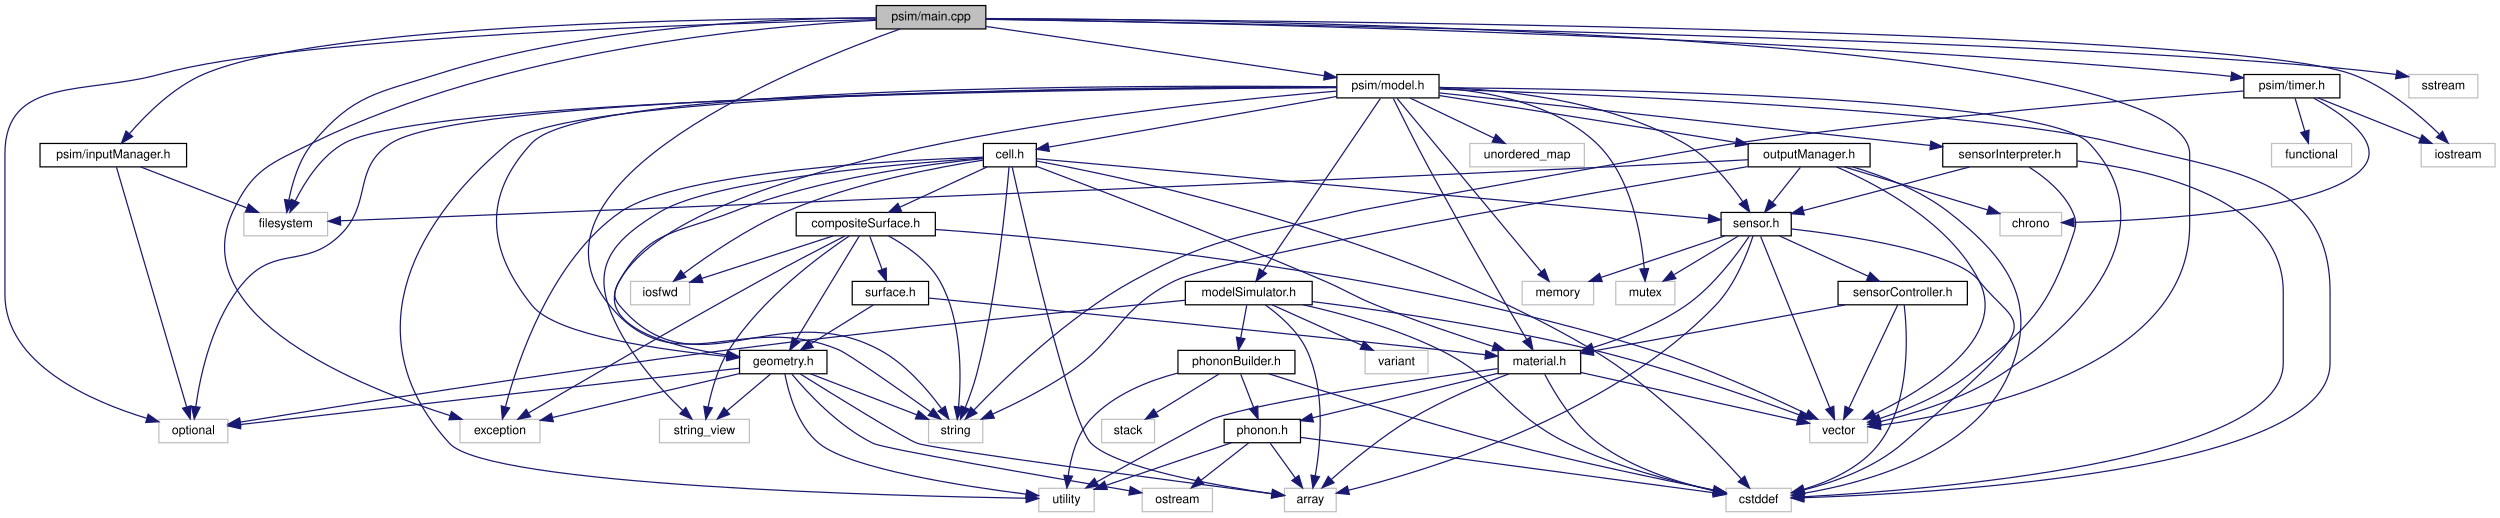
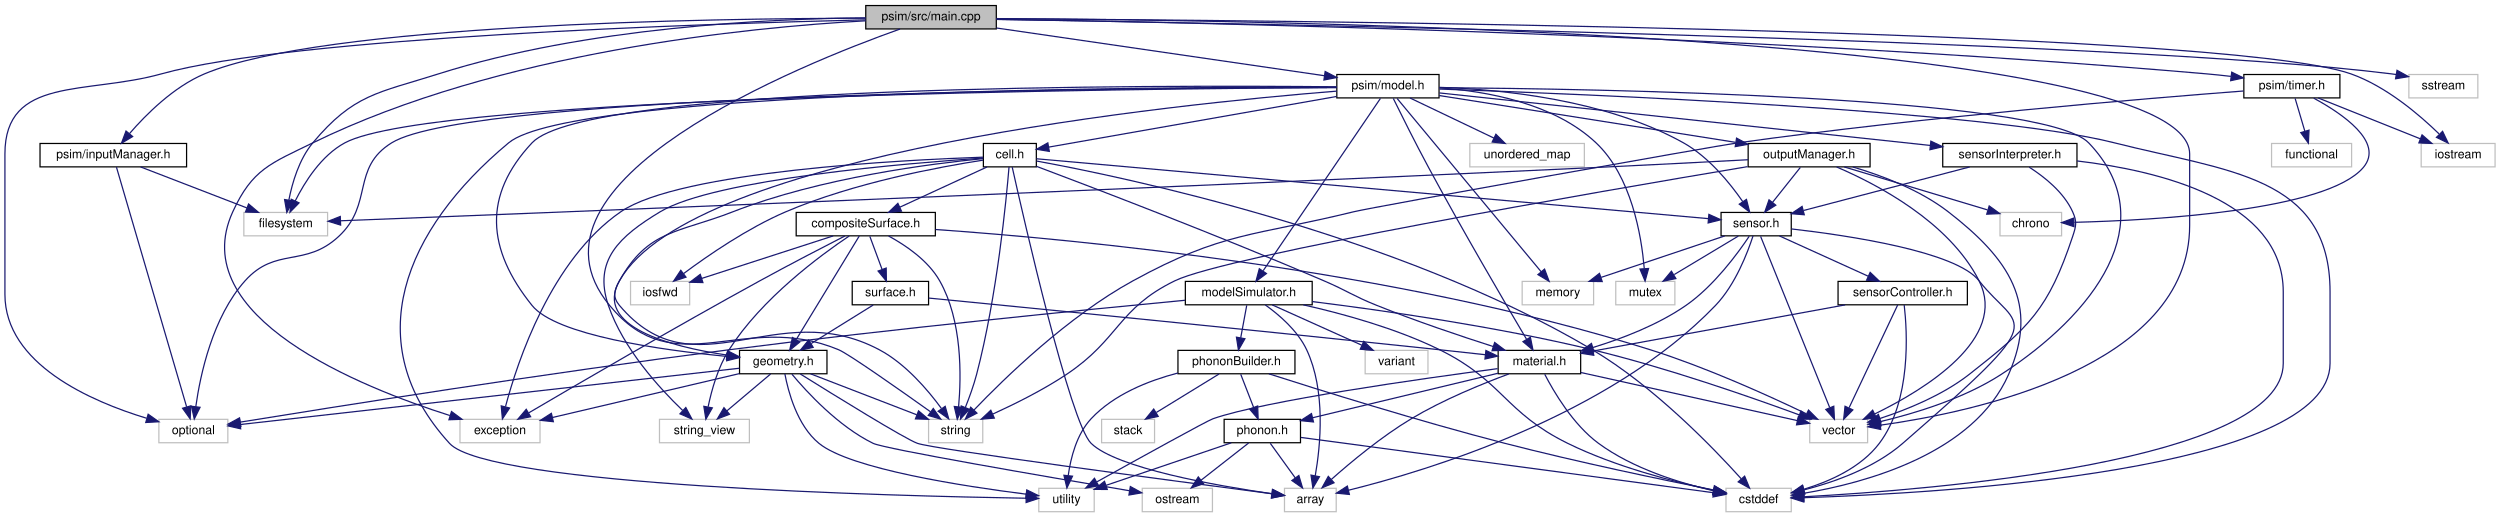
<svg xmlns="http://www.w3.org/2000/svg" xmlns:xlink="http://www.w3.org/1999/xlink" width="2030pt" height="420pt" viewBox="0.00 0.00 2030.00 420.00">
  <g id="graph0" class="graph" transform="scale(1 1) rotate(0) translate(4 416)">
    <g id="node1" class="node">
      <g id="a_node1">
        <a xlink:title=" ">
-           <polygon fill="#bfbfbf" stroke="black" points="707.5,-392.5 707.5,-411.5 796.5,-411.5 796.5,-392.5 707.5,-392.5" />
-           <text text-anchor="middle" x="752" y="-399.5" font-family="Helvetica,sans-Serif" font-size="10.00">psim/main.cpp</text>
+           <polygon fill="#bfbfbf" stroke="black" points="699,-392.5 699,-411.5 805,-411.5 805,-392.5 699,-392.5" />
+           <text text-anchor="middle" x="752" y="-399.5" font-family="Helvetica,sans-Serif" font-size="10.00">psim/src/main.cpp</text>
        </a>
      </g>
    </g>
    <g id="node2" class="node">
      <g id="a_node2">
        <a xlink:href="../../dc/d0e/inputManager_8h.html" target="_top" xlink:title=" ">
          <polygon fill="none" stroke="black" points="28.5,-280.5 28.5,-299.5 147.5,-299.5 147.5,-280.5 28.5,-280.5" />
          <text text-anchor="middle" x="88" y="-287.5" font-family="Helvetica,sans-Serif" font-size="10.00">psim/inputManager.h</text>
        </a>
      </g>
    </g>
    <g id="edge1" class="edge">
-       <path fill="none" stroke="midnightblue" d="M707.07,-401.22C586.84,-401.23 260.23,-397.35 162,-356 137,-345.48 114.57,-323.04 101.12,-307.49" />
+       <path fill="none" stroke="midnightblue" d="M698.96,-401.21C572.78,-401.05 258.1,-396.45 162,-356 137,-345.48 114.57,-323.04 101.12,-307.49" />
      <polygon fill="midnightblue" stroke="midnightblue" points="103.71,-305.13 94.62,-299.68 98.33,-309.61 103.71,-305.13" />
    </g>
    <g id="node3" class="node">
      <g id="a_node3">
        <a xlink:title=" ">
          <polygon fill="none" stroke="#bfbfbf" points="194,-224.5 194,-243.5 262,-243.5 262,-224.5 194,-224.5" />
          <text text-anchor="middle" x="228" y="-231.5" font-family="Helvetica,sans-Serif" font-size="10.00">filesystem</text>
        </a>
      </g>
    </g>
    <g id="edge91" class="edge">
-       <path fill="none" stroke="midnightblue" d="M707.34,-401.56C632.17,-401.29 476.4,-395.45 352,-356 302.7,-340.37 283.22,-339.64 250,-300 238.89,-286.74 233.31,-267.62 230.55,-253.54" />
+       <path fill="none" stroke="midnightblue" d="M698.87,-401.51C620.95,-400.82 471.9,-394.02 352,-356 302.7,-340.37 283.22,-339.64 250,-300 238.89,-286.74 233.31,-267.62 230.55,-253.54" />
      <polygon fill="midnightblue" stroke="midnightblue" points="233.98,-252.84 228.9,-243.55 227.08,-253.98 233.98,-252.84" />
    </g>
    <g id="node4" class="node">
      <g id="a_node4">
        <a xlink:title=" ">
          <polygon fill="none" stroke="#bfbfbf" points="125,-56.5 125,-75.5 181,-75.5 181,-56.5 125,-56.5" />
          <text text-anchor="middle" x="153" y="-63.5" font-family="Helvetica,sans-Serif" font-size="10.00">optional</text>
        </a>
      </g>
    </g>
    <g id="edge93" class="edge">
-       <path fill="none" stroke="midnightblue" d="M707.16,-400.09C582.95,-397.2 236.36,-386.56 127,-356 65.93,-338.94 0,-354.41 0,-291 0,-291 0,-291 0,-177 0,-120.43 69.81,-90.09 115.12,-76.36" />
+       <path fill="none" stroke="midnightblue" d="M698.82,-399.89C568.11,-396.73 234,-385.9 127,-356 65.93,-338.94 0,-354.41 0,-291 0,-291 0,-291 0,-177 0,-120.43 69.81,-90.09 115.12,-76.36" />
      <polygon fill="midnightblue" stroke="midnightblue" points="116.3,-79.66 124.94,-73.53 114.36,-72.94 116.3,-79.66" />
    </g>
    <g id="node5" class="node">
      <g id="a_node5">
        <a xlink:href="../../dc/d51/model_8h.html" target="_top" xlink:title=" ">
          <polygon fill="none" stroke="black" points="1081.5,-336.5 1081.5,-355.5 1164.5,-355.5 1164.5,-336.5 1081.5,-336.5" />
          <text text-anchor="middle" x="1123" y="-343.5" font-family="Helvetica,sans-Serif" font-size="10.00">psim/model.h</text>
        </a>
      </g>
    </g>
    <g id="edge4" class="edge">
-       <path fill="none" stroke="midnightblue" d="M796.75,-394.49C865.87,-384.43 998.23,-365.16 1071.32,-354.52" />
-       <polygon fill="midnightblue" stroke="midnightblue" points="1071.84,-357.98 1081.23,-353.08 1070.83,-351.06 1071.84,-357.98" />
+       <path fill="none" stroke="midnightblue" d="M805.16,-393.26C876.2,-382.92 1001.27,-364.72 1071.47,-354.5" />
+       <polygon fill="midnightblue" stroke="midnightblue" points="1072.03,-357.96 1081.42,-353.05 1071.02,-351.03 1072.03,-357.96" />
    </g>
    <g id="node10" class="node">
      <g id="a_node10">
        <a xlink:title=" ">
          <polygon fill="none" stroke="#bfbfbf" points="369.5,-56.5 369.5,-75.5 434.5,-75.5 434.5,-56.5 369.5,-56.5" />
          <text text-anchor="middle" x="402" y="-63.5" font-family="Helvetica,sans-Serif" font-size="10.00">exception</text>
        </a>
      </g>
    </g>
    <g id="edge90" class="edge">
-       <path fill="none" stroke="midnightblue" d="M707.3,-399.54C616.56,-394.99 406.13,-376.35 250,-300 215.75,-283.25 200.89,-278.66 185,-244 146.01,-158.95 288.28,-101.74 361.31,-78.58" />
+       <path fill="none" stroke="midnightblue" d="M698.99,-399.1C604.23,-393.85 401.54,-374.11 250,-300 215.75,-283.25 200.89,-278.66 185,-244 146.01,-158.95 288.28,-101.74 361.31,-78.58" />
      <polygon fill="midnightblue" stroke="midnightblue" points="362.62,-81.84 371.13,-75.54 360.54,-75.16 362.62,-81.84" />
    </g>
    <g id="node12" class="node">
      <g id="a_node12">
        <a xlink:title=" ">
          <polygon fill="none" stroke="#bfbfbf" points="750,-56.5 750,-75.5 794,-75.5 794,-56.5 750,-56.5" />
          <text text-anchor="middle" x="772" y="-63.5" font-family="Helvetica,sans-Serif" font-size="10.00">string</text>
        </a>
      </g>
    </g>
    <g id="edge95" class="edge">
      <path fill="none" stroke="midnightblue" d="M726.83,-392.44C646.8,-363.94 408.18,-268.39 491,-168 544.58,-103.05 599.3,-164.45 677,-132 685.04,-128.64 726.23,-99.68 751.66,-81.57" />
      <polygon fill="midnightblue" stroke="midnightblue" points="753.81,-84.33 759.92,-75.67 749.75,-78.63 753.81,-84.33" />
    </g>
    <g id="node19" class="node">
      <g id="a_node19">
        <a xlink:title=" ">
          <polygon fill="none" stroke="#bfbfbf" points="1465.5,-56.5 1465.5,-75.5 1512.5,-75.5 1512.5,-56.5 1465.5,-56.5" />
          <text text-anchor="middle" x="1489" y="-63.5" font-family="Helvetica,sans-Serif" font-size="10.00">vector</text>
        </a>
      </g>
    </g>
    <g id="edge96" class="edge">
-       <path fill="none" stroke="midnightblue" d="M796.57,-400.96C993.28,-400.18 1774,-390.82 1774,-291 1774,-291 1774,-291 1774,-233 1774,-117.88 1598.23,-81.2 1522.76,-70.75" />
+       <path fill="none" stroke="midnightblue" d="M805.15,-400.92C1014.93,-399.9 1774,-389.43 1774,-291 1774,-291 1774,-291 1774,-233 1774,-117.88 1598.23,-81.2 1522.76,-70.75" />
      <polygon fill="midnightblue" stroke="midnightblue" points="1523.18,-67.27 1512.81,-69.44 1522.27,-74.22 1523.18,-67.27" />
    </g>
    <g id="node33" class="node">
      <g id="a_node33">
        <a xlink:href="../../d5/dd0/timer_8h.html" target="_top" xlink:title=" ">
          <polygon fill="none" stroke="black" points="1818,-336.5 1818,-355.5 1896,-355.5 1896,-336.5 1818,-336.5" />
          <text text-anchor="middle" x="1857" y="-343.5" font-family="Helvetica,sans-Serif" font-size="10.00">psim/timer.h</text>
        </a>
      </g>
    </g>
    <g id="edge85" class="edge">
-       <path fill="none" stroke="midnightblue" d="M796.52,-400.44C940.29,-398.33 1405.07,-389.23 1788,-356 1794.32,-355.45 1800.95,-354.75 1807.49,-353.98" />
+       <path fill="none" stroke="midnightblue" d="M805.21,-400.31C958.22,-397.97 1412.47,-388.59 1788,-356 1794.32,-355.45 1800.95,-354.75 1807.49,-353.98" />
      <polygon fill="midnightblue" stroke="midnightblue" points="1808.16,-357.42 1817.66,-352.73 1807.3,-350.48 1808.16,-357.42" />
    </g>
    <g id="node35" class="node">
      <g id="a_node35">
        <a xlink:title=" ">
          <polygon fill="none" stroke="#bfbfbf" points="1962,-280.5 1962,-299.5 2022,-299.5 2022,-280.5 1962,-280.5" />
          <text text-anchor="middle" x="1992" y="-287.5" font-family="Helvetica,sans-Serif" font-size="10.00">iostream</text>
        </a>
      </g>
    </g>
    <g id="edge92" class="edge">
-       <path fill="none" stroke="midnightblue" d="M796.59,-400.82C995.8,-399.81 1799.25,-393.45 1905,-356 1933.45,-345.92 1960.34,-323.03 1976.5,-307.29" />
+       <path fill="none" stroke="midnightblue" d="M805.27,-400.78C1018.08,-399.63 1800.73,-392.92 1905,-356 1933.45,-345.92 1960.34,-323.03 1976.5,-307.29" />
      <polygon fill="midnightblue" stroke="midnightblue" points="1979.36,-309.38 1983.92,-299.82 1974.39,-304.45 1979.36,-309.38" />
    </g>
    <g id="node36" class="node">
      <g id="a_node36">
        <a xlink:title=" ">
          <polygon fill="none" stroke="#bfbfbf" points="1952,-336.5 1952,-355.5 2008,-355.5 2008,-336.5 1952,-336.5" />
          <text text-anchor="middle" x="1980" y="-343.5" font-family="Helvetica,sans-Serif" font-size="10.00">sstream</text>
        </a>
      </g>
    </g>
    <g id="edge94" class="edge">
-       <path fill="none" stroke="midnightblue" d="M796.56,-400.34C984.19,-397.41 1710.8,-384.44 1938,-356 1939.25,-355.84 1940.52,-355.67 1941.79,-355.48" />
+       <path fill="none" stroke="midnightblue" d="M805.13,-400.21C1005.34,-397.03 1714.12,-384.02 1938,-356 1939.25,-355.84 1940.52,-355.67 1941.79,-355.48" />
      <polygon fill="midnightblue" stroke="midnightblue" points="1942.39,-358.93 1951.65,-353.77 1941.2,-352.03 1942.39,-358.93" />
    </g>
    <g id="edge2" class="edge">
      <path fill="none" stroke="midnightblue" d="M110.18,-280.44C133.43,-271.48 170.15,-257.31 196.42,-247.18" />
      <polygon fill="midnightblue" stroke="midnightblue" points="197.85,-250.38 205.92,-243.52 195.33,-243.85 197.85,-250.38" />
    </g>
    <g id="edge3" class="edge">
      <path fill="none" stroke="midnightblue" d="M90.55,-280.3C100.13,-247.56 134.15,-131.38 147.53,-85.67" />
      <polygon fill="midnightblue" stroke="midnightblue" points="150.95,-86.46 150.4,-75.88 144.23,-84.5 150.95,-86.46" />
    </g>
    <g id="edge77" class="edge">
      <path fill="none" stroke="midnightblue" d="M1081.42,-344.86C920.93,-344.03 347.27,-338.37 276,-300 256.95,-289.74 243.43,-268.26 235.7,-252.79" />
      <polygon fill="midnightblue" stroke="midnightblue" points="238.84,-251.26 231.45,-243.68 232.5,-254.22 238.84,-251.26" />
    </g>
    <g id="edge80" class="edge">
      <path fill="none" stroke="midnightblue" d="M1081.29,-345C924.96,-344.68 379.43,-340.63 314,-300 281.03,-279.53 299.42,-250.43 271,-224 243.63,-198.55 219.96,-215.82 195,-188 168.61,-158.59 158.62,-111.71 154.98,-85.78" />
      <polygon fill="midnightblue" stroke="midnightblue" points="158.44,-85.27 153.75,-75.77 151.49,-86.12 158.44,-85.27" />
    </g>
    <g id="node6" class="node">
      <g id="a_node6">
        <a xlink:href="../../d0/ddd/cell_8h.html" target="_top" xlink:title=" ">
          <polygon fill="none" stroke="black" points="794.5,-280.5 794.5,-299.5 837.5,-299.5 837.5,-280.5 794.5,-280.5" />
          <text text-anchor="middle" x="816" y="-287.5" font-family="Helvetica,sans-Serif" font-size="10.00">cell.h</text>
        </a>
      </g>
    </g>
    <g id="edge5" class="edge">
      <path fill="none" stroke="midnightblue" d="M1081.28,-337.66C1019.05,-326.72 903.31,-306.36 847.59,-296.56" />
      <polygon fill="midnightblue" stroke="midnightblue" points="848.04,-293.08 837.59,-294.8 846.83,-299.98 848.04,-293.08" />
    </g>
    <g id="node8" class="node">
      <g id="a_node8">
        <a xlink:href="../../d4/d67/geometry_8h.html" target="_top" xlink:title=" ">
          <polygon fill="none" stroke="black" points="596.5,-112.5 596.5,-131.5 667.5,-131.5 667.5,-112.5 596.5,-112.5" />
          <text text-anchor="middle" x="632" y="-119.5" font-family="Helvetica,sans-Serif" font-size="10.00">geometry.h</text>
        </a>
      </g>
    </g>
    <g id="edge70" class="edge">
      <path fill="none" stroke="midnightblue" d="M1081.17,-345.53C937.81,-346.92 472.7,-347.69 428,-300 387.88,-257.2 391.26,-213.73 428,-168 447.47,-143.76 532.36,-131.81 586.31,-126.55" />
      <polygon fill="midnightblue" stroke="midnightblue" points="586.7,-130.03 596.33,-125.62 586.05,-123.06 586.7,-130.03" />
    </g>
    <g id="edge81" class="edge">
      <path fill="none" stroke="midnightblue" d="M1081.49,-342.01C951.48,-331.62 557.36,-291.84 499,-188 494.65,-180.25 493.27,-174.79 499,-168 560.35,-95.29 626.02,-176.69 710,-132 731.21,-120.72 749.34,-99.48 760.42,-84.35" />
      <polygon fill="midnightblue" stroke="midnightblue" points="763.49,-86.06 766.37,-75.87 757.76,-82.04 763.49,-86.06" />
    </g>
    <g id="node14" class="node">
      <g id="a_node14">
        <a xlink:title=" ">
          <polygon fill="none" stroke="#bfbfbf" points="839.5,-0.5 839.5,-19.5 884.5,-19.5 884.5,-0.5 839.5,-0.5" />
          <text text-anchor="middle" x="862" y="-7.5" font-family="Helvetica,sans-Serif" font-size="10.00">utility</text>
        </a>
      </g>
    </g>
    <g id="edge83" class="edge">
      <path fill="none" stroke="midnightblue" d="M1081.44,-345.19C936.7,-345.47 460.72,-343.07 409,-300 324.07,-229.28 286.43,-137.57 361,-56 392.58,-21.45 722.63,-13.21 829.09,-11.44" />
      <polygon fill="midnightblue" stroke="midnightblue" points="829.31,-14.94 839.25,-11.28 829.2,-7.94 829.31,-14.94" />
    </g>
    <g id="node16" class="node">
      <g id="a_node16">
        <a xlink:href="../../d3/d65/material_8h.html" target="_top" xlink:title=" ">
          <polygon fill="none" stroke="black" points="1212.5,-112.5 1212.5,-131.5 1279.5,-131.5 1279.5,-112.5 1212.5,-112.5" />
          <text text-anchor="middle" x="1246" y="-119.5" font-family="Helvetica,sans-Serif" font-size="10.00">material.h</text>
        </a>
      </g>
    </g>
    <g id="edge51" class="edge">
      <path fill="none" stroke="midnightblue" d="M1127.34,-336.09C1133.52,-323.5 1145.3,-299.82 1156,-280 1183.64,-228.81 1218.38,-169.53 1235.49,-140.65" />
      <polygon fill="midnightblue" stroke="midnightblue" points="1238.67,-142.15 1240.77,-131.76 1232.65,-138.58 1238.67,-142.15" />
    </g>
    <g id="node18" class="node">
      <g id="a_node18">
        <a xlink:title=" ">
          <polygon fill="none" stroke="#bfbfbf" points="1397.5,-0.5 1397.5,-19.5 1450.5,-19.5 1450.5,-0.5 1397.5,-0.5" />
          <text text-anchor="middle" x="1424" y="-7.5" font-family="Helvetica,sans-Serif" font-size="10.00">cstddef</text>
        </a>
      </g>
    </g>
    <g id="edge76" class="edge">
      <path fill="none" stroke="midnightblue" d="M1164.84,-343.68C1281.55,-339.69 1608.95,-326.42 1713,-300 1804.65,-276.73 1888,-273.56 1888,-179 1888,-179 1888,-179 1888,-121 1888,-33.37 1570.69,-15.45 1460.87,-11.87" />
      <polygon fill="midnightblue" stroke="midnightblue" points="1460.71,-8.36 1450.61,-11.56 1460.5,-15.36 1460.71,-8.36" />
    </g>
    <g id="edge84" class="edge">
      <path fill="none" stroke="midnightblue" d="M1164.87,-344.83C1290.16,-343.89 1655.72,-337.89 1692,-300 1753.78,-235.49 1695.93,-160.61 1621,-112 1590.74,-92.37 1551,-80.35 1523.06,-73.73" />
      <polygon fill="midnightblue" stroke="midnightblue" points="1523.5,-70.24 1512.97,-71.45 1521.96,-77.07 1523.5,-70.24" />
    </g>
    <g id="node21" class="node">
      <g id="a_node21">
        <a xlink:href="../../d5/d2e/sensor_8h.html" target="_top" xlink:title=" ">
          <polygon fill="none" stroke="black" points="1393.5,-224.5 1393.5,-243.5 1450.5,-243.5 1450.5,-224.5 1393.5,-224.5" />
          <text text-anchor="middle" x="1422" y="-231.5" font-family="Helvetica,sans-Serif" font-size="10.00">sensor.h</text>
        </a>
      </g>
    </g>
    <g id="edge71" class="edge">
      <path fill="none" stroke="midnightblue" d="M1164.76,-345.08C1214.9,-343.46 1300.09,-335.15 1363,-300 1383.49,-288.55 1400.68,-267.35 1411.13,-252.27" />
      <polygon fill="midnightblue" stroke="midnightblue" points="1414.12,-254.09 1416.73,-243.82 1408.29,-250.22 1414.12,-254.09" />
    </g>
    <g id="node23" class="node">
      <g id="a_node23">
        <a xlink:title=" ">
          <polygon fill="none" stroke="#bfbfbf" points="1232,-168.5 1232,-187.5 1290,-187.5 1290,-168.5 1232,-168.5" />
          <text text-anchor="middle" x="1261" y="-175.5" font-family="Helvetica,sans-Serif" font-size="10.00">memory</text>
        </a>
      </g>
    </g>
    <g id="edge78" class="edge">
      <path fill="none" stroke="midnightblue" d="M1130.42,-336.08C1152.61,-309.38 1218.71,-229.87 1247.43,-195.32" />
      <polygon fill="midnightblue" stroke="midnightblue" points="1250.18,-197.5 1253.88,-187.57 1244.79,-193.02 1250.18,-197.5" />
    </g>
    <g id="node24" class="node">
      <g id="a_node24">
        <a xlink:title=" ">
          <polygon fill="none" stroke="#bfbfbf" points="1308,-168.5 1308,-187.5 1356,-187.5 1356,-168.5 1308,-168.5" />
          <text text-anchor="middle" x="1332" y="-175.5" font-family="Helvetica,sans-Serif" font-size="10.00">mutex</text>
        </a>
      </g>
    </g>
    <g id="edge79" class="edge">
      <path fill="none" stroke="midnightblue" d="M1164.8,-344.61C1202.67,-342.03 1257.64,-332.39 1292,-300 1320.75,-272.9 1328.85,-224.73 1331.13,-198.07" />
      <polygon fill="midnightblue" stroke="midnightblue" points="1334.64,-198 1331.8,-187.79 1327.65,-197.54 1334.64,-198" />
    </g>
    <g id="node25" class="node">
      <g id="a_node25">
        <a xlink:href="../../db/d26/modelSimulator_8h.html" target="_top" xlink:title=" ">
          <polygon fill="none" stroke="black" points="958.5,-168.5 958.5,-187.5 1061.5,-187.5 1061.5,-168.5 958.5,-168.5" />
          <text text-anchor="middle" x="1010" y="-175.5" font-family="Helvetica,sans-Serif" font-size="10.00">modelSimulator.h</text>
        </a>
      </g>
    </g>
    <g id="edge52" class="edge">
      <path fill="none" stroke="midnightblue" d="M1116.92,-336.08C1098.91,-309.61 1045.54,-231.21 1021.72,-196.21" />
      <polygon fill="midnightblue" stroke="midnightblue" points="1024.35,-193.87 1015.83,-187.57 1018.57,-197.8 1024.35,-193.87" />
    </g>
    <g id="node29" class="node">
      <g id="a_node29">
        <a xlink:href="../../df/d92/outputManager_8h.html" target="_top" xlink:title=" ">
          <polygon fill="none" stroke="black" points="1415.5,-280.5 1415.5,-299.5 1514.5,-299.5 1514.5,-280.5 1415.5,-280.5" />
          <text text-anchor="middle" x="1465" y="-287.5" font-family="Helvetica,sans-Serif" font-size="10.00">outputManager.h</text>
        </a>
      </g>
    </g>
    <g id="edge63" class="edge">
      <path fill="none" stroke="midnightblue" d="M1164.59,-338.43C1224.7,-328.94 1336.19,-311.34 1405.14,-300.45" />
      <polygon fill="midnightblue" stroke="midnightblue" points="1406.08,-303.85 1415.41,-298.83 1404.99,-296.93 1406.08,-303.85" />
    </g>
    <g id="node31" class="node">
      <g id="a_node31">
        <a xlink:href="../../d6/d53/sensorInterpreter_8h.html" target="_top" xlink:title=" ">
          <polygon fill="none" stroke="black" points="1573.5,-280.5 1573.5,-299.5 1682.5,-299.5 1682.5,-280.5 1573.5,-280.5" />
          <text text-anchor="middle" x="1628" y="-287.5" font-family="Helvetica,sans-Serif" font-size="10.00">sensorInterpreter.h</text>
        </a>
      </g>
    </g>
    <g id="edge72" class="edge">
      <path fill="none" stroke="midnightblue" d="M1164.76,-340.54C1252.8,-331.12 1458.03,-309.18 1563.26,-297.92" />
      <polygon fill="midnightblue" stroke="midnightblue" points="1563.86,-301.38 1573.43,-296.84 1563.11,-294.42 1563.86,-301.38" />
    </g>
    <g id="node32" class="node">
      <g id="a_node32">
        <a xlink:title=" ">
          <polygon fill="none" stroke="#bfbfbf" points="1189.5,-280.5 1189.5,-299.5 1282.5,-299.5 1282.5,-280.5 1189.5,-280.5" />
          <text text-anchor="middle" x="1236" y="-287.5" font-family="Helvetica,sans-Serif" font-size="10.00">unordered_map</text>
        </a>
      </g>
    </g>
    <g id="edge82" class="edge">
      <path fill="none" stroke="midnightblue" d="M1140.91,-336.44C1159.25,-327.68 1188.01,-313.94 1209.09,-303.86" />
      <polygon fill="midnightblue" stroke="midnightblue" points="1210.67,-306.99 1218.18,-299.52 1207.65,-300.67 1210.67,-306.99" />
    </g>
    <g id="node7" class="node">
      <g id="a_node7">
        <a xlink:href="../../d8/d77/compositeSurface_8h.html" target="_top" xlink:title=" ">
          <polygon fill="none" stroke="black" points="642.5,-224.5 642.5,-243.5 755.5,-243.5 755.5,-224.5 642.5,-224.5" />
          <text text-anchor="middle" x="699" y="-231.5" font-family="Helvetica,sans-Serif" font-size="10.00">compositeSurface.h</text>
        </a>
      </g>
    </g>
    <g id="edge6" class="edge">
      <path fill="none" stroke="midnightblue" d="M797.46,-280.44C778.38,-271.64 748.43,-257.81 726.56,-247.72" />
      <polygon fill="midnightblue" stroke="midnightblue" points="728,-244.53 717.45,-243.52 725.07,-250.88 728,-244.53" />
    </g>
    <g id="edge32" class="edge">
      <path fill="none" stroke="midnightblue" d="M794.2,-287.18C753.19,-283.22 662.25,-271.81 591,-244 546.41,-226.6 522.45,-229.73 499,-188 478.16,-150.92 539.84,-134.62 586.06,-127.73" />
      <polygon fill="midnightblue" stroke="midnightblue" points="586.81,-131.16 596.24,-126.32 585.86,-124.22 586.81,-131.16" />
    </g>
    <g id="node9" class="node">
      <g id="a_node9">
        <a xlink:title=" ">
          <polygon fill="none" stroke="#bfbfbf" points="1039,-0.5 1039,-19.5 1081,-19.5 1081,-0.5 1039,-0.5" />
          <text text-anchor="middle" x="1060" y="-7.5" font-family="Helvetica,sans-Serif" font-size="10.00">array</text>
        </a>
      </g>
    </g>
    <g id="edge45" class="edge">
      <path fill="none" stroke="midnightblue" d="M817.92,-280.3C826.91,-239.98 865.04,-72.48 882,-56 902.74,-35.84 983.5,-21.65 1028.78,-15.1" />
      <polygon fill="midnightblue" stroke="midnightblue" points="1029.53,-18.53 1038.94,-13.67 1028.55,-11.6 1029.53,-18.53" />
    </g>
    <g id="edge47" class="edge">
      <path fill="none" stroke="midnightblue" d="M794.15,-288.38C730.73,-286.19 548.03,-277.09 500,-244 443.64,-205.17 416.3,-122.91 406.46,-85.83" />
      <polygon fill="midnightblue" stroke="midnightblue" points="409.79,-84.71 403.95,-75.87 403,-86.42 409.79,-84.71" />
    </g>
    <g id="edge49" class="edge">
      <path fill="none" stroke="midnightblue" d="M815.33,-280.4C813.19,-254.55 805.63,-175.45 789,-112 786.64,-103.01 783.13,-93.34 779.9,-85.27" />
      <polygon fill="midnightblue" stroke="midnightblue" points="783.03,-83.67 775.95,-75.79 776.56,-86.36 783.03,-83.67" />
    </g>
    <g id="node13" class="node">
      <g id="a_node13">
        <a xlink:title=" ">
          <polygon fill="none" stroke="#bfbfbf" points="531.5,-56.5 531.5,-75.5 604.5,-75.5 604.5,-56.5 531.5,-56.5" />
          <text text-anchor="middle" x="568" y="-63.5" font-family="Helvetica,sans-Serif" font-size="10.00">string_view</text>
        </a>
      </g>
    </g>
    <g id="edge50" class="edge">
      <path fill="none" stroke="midnightblue" d="M794.48,-287.67C736.16,-283.75 576.47,-270.79 532,-244 498.94,-224.08 477.54,-204.53 490,-168 501.89,-133.14 531.24,-100.96 550.35,-82.68" />
      <polygon fill="midnightblue" stroke="midnightblue" points="552.88,-85.1 557.83,-75.73 548.12,-79.97 552.88,-85.1" />
    </g>
    <g id="edge33" class="edge">
      <path fill="none" stroke="midnightblue" d="M837.67,-280.91C881.87,-264.29 985.49,-224.79 1071,-188 1090.36,-179.67 1094.44,-175.86 1114,-168 1145.38,-155.4 1181.8,-143.15 1208.43,-134.63" />
      <polygon fill="midnightblue" stroke="midnightblue" points="1209.66,-137.91 1218.13,-131.55 1207.54,-131.24 1209.66,-137.91" />
    </g>
    <g id="edge46" class="edge">
      <path fill="none" stroke="midnightblue" d="M837.65,-285.25C907.27,-272.51 1130.15,-226.29 1289,-132 1338.85,-102.41 1386.85,-52.77 1409.86,-27.24" />
      <polygon fill="midnightblue" stroke="midnightblue" points="1412.64,-29.37 1416.67,-19.57 1407.41,-24.72 1412.64,-29.37" />
    </g>
    <g id="node20" class="node">
      <g id="a_node20">
        <a xlink:title=" ">
          <polygon fill="none" stroke="#bfbfbf" points="508,-168.5 508,-187.5 556,-187.5 556,-168.5 508,-168.5" />
          <text text-anchor="middle" x="532" y="-175.5" font-family="Helvetica,sans-Serif" font-size="10.00">iosfwd</text>
        </a>
      </g>
    </g>
    <g id="edge48" class="edge">
      <path fill="none" stroke="midnightblue" d="M794.26,-285.97C759.37,-280.59 689.2,-267.66 634,-244 603.04,-230.73 570.82,-208.57 551.09,-193.86" />
      <polygon fill="midnightblue" stroke="midnightblue" points="553.03,-190.95 542.95,-187.69 548.8,-196.52 553.03,-190.95" />
    </g>
    <g id="edge34" class="edge">
      <path fill="none" stroke="midnightblue" d="M837.57,-287.08C926.71,-279.13 1267.16,-248.8 1383.08,-238.47" />
      <polygon fill="midnightblue" stroke="midnightblue" points="1383.62,-241.93 1393.27,-237.56 1383,-234.96 1383.62,-241.93" />
    </g>
    <g id="edge7" class="edge">
      <path fill="none" stroke="midnightblue" d="M693.74,-224.37C682.73,-206.3 657.08,-164.18 642.54,-140.31" />
      <polygon fill="midnightblue" stroke="midnightblue" points="645.42,-138.31 637.23,-131.59 639.45,-141.95 645.42,-138.31" />
    </g>
    <g id="edge27" class="edge">
      <path fill="none" stroke="midnightblue" d="M682.09,-224.4C664.67,-215.48 636.79,-201.04 613,-188 544.21,-150.3 464.16,-103.6 425.4,-80.81" />
      <polygon fill="midnightblue" stroke="midnightblue" points="426.87,-77.61 416.47,-75.56 423.31,-83.65 426.87,-77.61" />
    </g>
    <g id="edge29" class="edge">
      <path fill="none" stroke="midnightblue" d="M717.51,-224.37C731.41,-216.84 749.6,-204.52 759,-188 777.39,-155.67 776.63,-110.59 774.37,-85.58" />
      <polygon fill="midnightblue" stroke="midnightblue" points="777.85,-85.18 773.29,-75.62 770.89,-85.94 777.85,-85.18" />
    </g>
    <g id="edge30" class="edge">
      <path fill="none" stroke="midnightblue" d="M685.59,-224.41C662.31,-208.81 614.39,-173.58 588,-132 579,-117.83 573.83,-99.34 571.01,-85.71" />
      <polygon fill="midnightblue" stroke="midnightblue" points="574.4,-84.81 569.16,-75.61 567.52,-86.07 574.4,-84.81" />
    </g>
    <g id="node15" class="node">
      <g id="a_node15">
        <a xlink:href="../../d2/d69/surface_8h.html" target="_top" xlink:title=" ">
          <polygon fill="none" stroke="black" points="688,-168.5 688,-187.5 750,-187.5 750,-168.5 688,-168.5" />
          <text text-anchor="middle" x="719" y="-175.5" font-family="Helvetica,sans-Serif" font-size="10.00">surface.h</text>
        </a>
      </g>
    </g>
    <g id="edge15" class="edge">
      <path fill="none" stroke="midnightblue" d="M702.3,-224.08C704.98,-216.85 708.85,-206.41 712.19,-197.4" />
      <polygon fill="midnightblue" stroke="midnightblue" points="715.57,-198.34 715.76,-187.75 709,-195.91 715.57,-198.34" />
    </g>
    <g id="edge31" class="edge">
      <path fill="none" stroke="midnightblue" d="M755.66,-229.64C868.49,-221.72 1128.27,-197.4 1336,-132 1381.75,-117.6 1432.59,-94.5 1462.62,-80.06" />
      <polygon fill="midnightblue" stroke="midnightblue" points="1464.51,-83.04 1471.97,-75.53 1461.45,-76.74 1464.51,-83.04" />
    </g>
    <g id="edge28" class="edge">
      <path fill="none" stroke="midnightblue" d="M672.54,-224.44C643.66,-215.1 597.34,-200.13 565.84,-189.94" />
      <polygon fill="midnightblue" stroke="midnightblue" points="566.76,-186.56 556.17,-186.82 564.61,-193.22 566.76,-186.56" />
    </g>
    <g id="edge10" class="edge">
      <path fill="none" stroke="midnightblue" d="M596.39,-116.99C508.48,-107.08 281.76,-81.52 191.2,-71.31" />
      <polygon fill="midnightblue" stroke="midnightblue" points="191.42,-67.81 181.1,-70.17 190.64,-74.77 191.42,-67.81" />
    </g>
    <g id="edge8" class="edge">
      <path fill="none" stroke="midnightblue" d="M645.89,-112.3C672.93,-95.42 730.87,-59.57 741,-56 754.51,-51.24 950.68,-25.28 1028.52,-15.1" />
      <polygon fill="midnightblue" stroke="midnightblue" points="1029.22,-18.54 1038.68,-13.77 1028.31,-11.6 1029.22,-18.54" />
    </g>
    <g id="edge9" class="edge">
      <path fill="none" stroke="midnightblue" d="M596.31,-112.62C555.34,-103 488.19,-87.24 444.54,-76.99" />
      <polygon fill="midnightblue" stroke="midnightblue" points="445.32,-73.58 434.79,-74.7 443.72,-80.39 445.32,-73.58" />
    </g>
    <g id="node11" class="node">
      <g id="a_node11">
        <a xlink:title=" ">
          <polygon fill="none" stroke="#bfbfbf" points="923.5,-0.5 923.5,-19.5 980.5,-19.5 980.5,-0.5 923.5,-0.5" />
          <text text-anchor="middle" x="952" y="-7.5" font-family="Helvetica,sans-Serif" font-size="10.00">ostream</text>
        </a>
      </g>
    </g>
    <g id="edge11" class="edge">
      <path fill="none" stroke="midnightblue" d="M639.03,-112.18C650.95,-97.88 676.63,-69.84 705,-56 714.3,-51.47 845.64,-28.91 912.9,-17.55" />
      <polygon fill="midnightblue" stroke="midnightblue" points="913.84,-20.95 923.12,-15.83 912.68,-14.04 913.84,-20.95" />
    </g>
    <g id="edge12" class="edge">
      <path fill="none" stroke="midnightblue" d="M654.18,-112.44C677.43,-103.48 714.15,-89.31 740.42,-79.18" />
      <polygon fill="midnightblue" stroke="midnightblue" points="741.85,-82.38 749.92,-75.52 739.33,-75.85 741.85,-82.38" />
    </g>
    <g id="edge13" class="edge">
      <path fill="none" stroke="midnightblue" d="M621.72,-112.32C612.16,-104.26 597.72,-92.08 586.22,-82.37" />
      <polygon fill="midnightblue" stroke="midnightblue" points="588.37,-79.61 578.47,-75.83 583.86,-84.96 588.37,-79.61" />
    </g>
    <g id="edge14" class="edge">
      <path fill="none" stroke="midnightblue" d="M633.33,-112.34C635.96,-98.27 643.21,-70.55 661,-56 686.45,-35.18 779.08,-21.05 829.22,-14.74" />
      <polygon fill="midnightblue" stroke="midnightblue" points="829.74,-18.2 839.24,-13.51 828.89,-11.26 829.74,-18.2" />
    </g>
    <g id="edge16" class="edge">
      <path fill="none" stroke="midnightblue" d="M705.02,-168.32C691.45,-159.9 670.62,-146.97 654.68,-137.07" />
      <polygon fill="midnightblue" stroke="midnightblue" points="656.29,-133.95 645.94,-131.65 652.59,-139.9 656.29,-133.95" />
    </g>
    <g id="edge17" class="edge">
      <path fill="none" stroke="midnightblue" d="M750.1,-173.97C822.75,-166.87 1009.25,-148.51 1165,-132 1176.97,-130.73 1189.93,-129.31 1201.9,-127.98" />
      <polygon fill="midnightblue" stroke="midnightblue" points="1202.57,-131.43 1212.12,-126.84 1201.79,-124.47 1202.57,-131.43" />
    </g>
    <g id="edge23" class="edge">
      <path fill="none" stroke="midnightblue" d="M1221.16,-112.36C1199.51,-104.34 1167.66,-91.36 1142,-76 1117.84,-61.54 1092.88,-40.77 1076.94,-26.62" />
      <polygon fill="midnightblue" stroke="midnightblue" points="1079.25,-23.99 1069.48,-19.9 1074.57,-29.19 1079.25,-23.99" />
    </g>
    <g id="edge25" class="edge">
      <path fill="none" stroke="midnightblue" d="M1212.05,-116.66C1150.56,-108.56 1023.21,-90.65 981,-76 976.04,-74.28 920.21,-43.39 886.81,-24.83" />
      <polygon fill="midnightblue" stroke="midnightblue" points="888.09,-21.53 877.65,-19.73 884.69,-27.65 888.09,-21.53" />
    </g>
    <g id="node17" class="node">
      <g id="a_node17">
        <a xlink:href="../../d3/d34/phonon_8h.html" target="_top" xlink:title=" ">
          <polygon fill="none" stroke="black" points="990,-56.5 990,-75.5 1052,-75.5 1052,-56.5 990,-56.5" />
          <text text-anchor="middle" x="1021" y="-63.5" font-family="Helvetica,sans-Serif" font-size="10.00">phonon.h</text>
        </a>
      </g>
    </g>
    <g id="edge18" class="edge">
      <path fill="none" stroke="midnightblue" d="M1212.32,-112.92C1172.14,-103.27 1105.01,-87.16 1061.89,-76.81" />
      <polygon fill="midnightblue" stroke="midnightblue" points="1062.55,-73.37 1052.01,-74.44 1060.92,-80.18 1062.55,-73.37" />
    </g>
    <g id="edge24" class="edge">
      <path fill="none" stroke="midnightblue" d="M1250.32,-112.1C1257.51,-98.18 1273.2,-71.29 1294,-56 1321.81,-35.55 1359.66,-23.85 1387.34,-17.53" />
      <polygon fill="midnightblue" stroke="midnightblue" points="1388.37,-20.89 1397.41,-15.37 1386.9,-14.05 1388.37,-20.89" />
    </g>
    <g id="edge26" class="edge">
      <path fill="none" stroke="midnightblue" d="M1279.53,-113.55C1325.89,-103.25 1409.08,-84.76 1455.45,-74.46" />
      <polygon fill="midnightblue" stroke="midnightblue" points="1456.3,-77.85 1465.31,-72.27 1454.78,-71.02 1456.3,-77.85" />
    </g>
    <g id="edge19" class="edge">
      <path fill="none" stroke="midnightblue" d="M1027.44,-56.08C1032.95,-48.46 1041.03,-37.26 1047.76,-27.94" />
      <polygon fill="midnightblue" stroke="midnightblue" points="1050.66,-29.91 1053.68,-19.75 1044.99,-25.81 1050.66,-29.91" />
    </g>
    <g id="edge21" class="edge">
      <path fill="none" stroke="midnightblue" d="M1009.91,-56.32C999.51,-48.18 983.74,-35.84 971.28,-26.09" />
      <polygon fill="midnightblue" stroke="midnightblue" points="973.32,-23.24 963.29,-19.83 969.01,-28.75 973.32,-23.24" />
    </g>
    <g id="edge22" class="edge">
      <path fill="none" stroke="midnightblue" d="M995.81,-56.44C968.27,-47.09 924.09,-32.09 894.09,-21.9" />
      <polygon fill="midnightblue" stroke="midnightblue" points="895.1,-18.55 884.51,-18.64 892.85,-25.17 895.1,-18.55" />
    </g>
    <g id="edge20" class="edge">
      <path fill="none" stroke="midnightblue" d="M1052.29,-60.81C1125.74,-50.97 1308.91,-26.42 1387.38,-15.91" />
      <polygon fill="midnightblue" stroke="midnightblue" points="1387.85,-19.38 1397.29,-14.58 1386.92,-12.44 1387.85,-19.38" />
    </g>
    <g id="edge40" class="edge">
      <path fill="none" stroke="midnightblue" d="M1419.46,-224.45C1415.12,-211.03 1405.13,-184.8 1389,-168 1302.85,-78.27 1155.04,-33.77 1091.04,-17.95" />
      <polygon fill="midnightblue" stroke="midnightblue" points="1091.7,-14.51 1081.16,-15.57 1090.06,-21.31 1091.7,-14.51" />
    </g>
    <g id="edge35" class="edge">
      <path fill="none" stroke="midnightblue" d="M1416.4,-224.2C1407.21,-210.43 1387.7,-183.73 1365,-168 1342.21,-152.2 1313.15,-141.07 1289.45,-133.84" />
      <polygon fill="midnightblue" stroke="midnightblue" points="1290.23,-130.42 1279.65,-130.97 1288.27,-137.14 1290.23,-130.42" />
    </g>
    <g id="edge41" class="edge">
      <path fill="none" stroke="midnightblue" d="M1450.67,-230.11C1496.84,-224.8 1584.4,-211.79 1603,-188 1635.96,-145.84 1664.99,-163.92 1541,-56 1518.2,-36.16 1485.71,-24.6 1460.75,-18.18" />
      <polygon fill="midnightblue" stroke="midnightblue" points="1461.45,-14.75 1450.91,-15.81 1459.81,-21.55 1461.45,-14.75" />
    </g>
    <g id="edge44" class="edge">
      <path fill="none" stroke="midnightblue" d="M1425.6,-224.08C1436.19,-197.83 1467.39,-120.55 1481.69,-85.12" />
      <polygon fill="midnightblue" stroke="midnightblue" points="1485.04,-86.15 1485.54,-75.57 1478.55,-83.53 1485.04,-86.15" />
    </g>
    <g id="node22" class="node">
      <g id="a_node22">
        <a xlink:href="../../da/d16/sensorController_8h.html" target="_top" xlink:title=" ">
          <polygon fill="none" stroke="black" points="1488.5,-168.5 1488.5,-187.5 1593.5,-187.5 1593.5,-168.5 1488.5,-168.5" />
          <text text-anchor="middle" x="1541" y="-175.5" font-family="Helvetica,sans-Serif" font-size="10.00">sensorController.h</text>
        </a>
      </g>
    </g>
    <g id="edge36" class="edge">
      <path fill="none" stroke="midnightblue" d="M1440.86,-224.44C1460.27,-215.64 1490.73,-201.81 1512.96,-191.72" />
      <polygon fill="midnightblue" stroke="midnightblue" points="1514.57,-194.84 1522.23,-187.52 1511.68,-188.46 1514.57,-194.84" />
    </g>
    <g id="edge42" class="edge">
      <path fill="none" stroke="midnightblue" d="M1396.49,-224.44C1369.4,-215.36 1326.41,-200.94 1296.13,-190.78" />
      <polygon fill="midnightblue" stroke="midnightblue" points="1296.99,-187.38 1286.39,-187.52 1294.76,-194.01 1296.99,-187.38" />
    </g>
    <g id="edge43" class="edge">
      <path fill="none" stroke="midnightblue" d="M1407.54,-224.32C1393.5,-215.9 1371.95,-202.97 1355.46,-193.07" />
      <polygon fill="midnightblue" stroke="midnightblue" points="1356.8,-189.8 1346.42,-187.65 1353.2,-195.8 1356.8,-189.8" />
    </g>
    <g id="edge37" class="edge">
      <path fill="none" stroke="midnightblue" d="M1494.26,-168.44C1438.09,-158.16 1344.58,-141.05 1289.77,-131.01" />
      <polygon fill="midnightblue" stroke="midnightblue" points="1290.15,-127.52 1279.68,-129.16 1288.88,-134.41 1290.15,-127.52" />
    </g>
    <g id="edge38" class="edge">
      <path fill="none" stroke="midnightblue" d="M1542.21,-168.33C1544.7,-146.89 1548.18,-90.58 1522,-56 1507.17,-36.41 1481.8,-25.08 1460.58,-18.69" />
      <polygon fill="midnightblue" stroke="midnightblue" points="1461.45,-15.3 1450.88,-16.01 1459.58,-22.05 1461.45,-15.3" />
    </g>
    <g id="edge39" class="edge">
      <path fill="none" stroke="midnightblue" d="M1536.92,-168.37C1528.45,-150.46 1508.82,-108.92 1497.48,-84.95" />
      <polygon fill="midnightblue" stroke="midnightblue" points="1500.5,-83.14 1493.06,-75.59 1494.17,-86.13 1500.5,-83.14" />
    </g>
    <g id="edge60" class="edge">
      <path fill="none" stroke="midnightblue" d="M958.27,-172.19C878.62,-164.63 721.19,-149.05 588,-132 440.97,-113.18 266.8,-85.53 191.19,-73.26" />
      <polygon fill="midnightblue" stroke="midnightblue" points="191.62,-69.78 181.19,-71.63 190.5,-76.69 191.62,-69.78" />
    </g>
    <g id="edge58" class="edge">
      <path fill="none" stroke="midnightblue" d="M1023.35,-168.45C1034.5,-160.49 1049.7,-147.54 1057,-132 1072.65,-98.68 1068.29,-54.31 1063.97,-29.61" />
      <polygon fill="midnightblue" stroke="midnightblue" points="1067.4,-28.9 1062.07,-19.75 1060.53,-30.23 1067.4,-28.9" />
    </g>
    <g id="edge59" class="edge">
      <path fill="none" stroke="midnightblue" d="M1054.27,-168.47C1086.12,-161.31 1129.54,-149.43 1165,-132 1216.38,-106.75 1217.62,-81.25 1269,-56 1307.46,-37.1 1355.29,-24.72 1387.57,-17.82" />
      <polygon fill="midnightblue" stroke="midnightblue" points="1388.39,-21.22 1397.47,-15.77 1386.97,-14.37 1388.39,-21.22" />
    </g>
    <g id="edge62" class="edge">
      <path fill="none" stroke="midnightblue" d="M1061.64,-171.1C1118,-164.09 1210.67,-150.93 1289,-132 1349.4,-117.41 1417.88,-93.49 1457.01,-79.1" />
      <polygon fill="midnightblue" stroke="midnightblue" points="1458.37,-82.32 1466.53,-75.57 1455.94,-75.76 1458.37,-82.32" />
    </g>
    <g id="node26" class="node">
      <g id="a_node26">
        <a xlink:href="../../db/dd3/phononBuilder_8h.html" target="_top" xlink:title=" ">
          <polygon fill="none" stroke="black" points="952.5,-112.5 952.5,-131.5 1047.5,-131.5 1047.5,-112.5 952.5,-112.5" />
          <text text-anchor="middle" x="1000" y="-119.5" font-family="Helvetica,sans-Serif" font-size="10.00">phononBuilder.h</text>
        </a>
      </g>
    </g>
    <g id="edge53" class="edge">
      <path fill="none" stroke="midnightblue" d="M1008.35,-168.08C1007.02,-160.93 1005.12,-150.64 1003.46,-141.69" />
      <polygon fill="midnightblue" stroke="midnightblue" points="1006.88,-140.95 1001.62,-131.75 1000,-142.22 1006.88,-140.95" />
    </g>
    <g id="node28" class="node">
      <g id="a_node28">
        <a xlink:title=" ">
          <polygon fill="none" stroke="#bfbfbf" points="1104.5,-112.5 1104.5,-131.5 1155.5,-131.5 1155.5,-112.5 1104.5,-112.5" />
          <text text-anchor="middle" x="1130" y="-119.5" font-family="Helvetica,sans-Serif" font-size="10.00">variant</text>
        </a>
      </g>
    </g>
    <g id="edge61" class="edge">
      <path fill="none" stroke="midnightblue" d="M1029.01,-168.44C1048.59,-159.64 1079.31,-145.81 1101.73,-135.72" />
      <polygon fill="midnightblue" stroke="midnightblue" points="1103.39,-138.81 1111.07,-131.52 1100.52,-132.43 1103.39,-138.81" />
    </g>
    <g id="edge57" class="edge">
      <path fill="none" stroke="midnightblue" d="M952.47,-113.12C928.39,-106.84 900.43,-95.69 882,-76 870.28,-63.49 865.42,-44.26 863.41,-29.96" />
      <polygon fill="midnightblue" stroke="midnightblue" points="866.87,-29.34 862.33,-19.77 859.91,-30.08 866.87,-29.34" />
    </g>
    <g id="edge54" class="edge">
      <path fill="none" stroke="midnightblue" d="M1003.47,-112.08C1006.31,-104.77 1010.43,-94.18 1013.96,-85.1" />
      <polygon fill="midnightblue" stroke="midnightblue" points="1017.23,-86.34 1017.6,-75.75 1010.71,-83.8 1017.23,-86.34" />
    </g>
    <g id="edge55" class="edge">
      <path fill="none" stroke="midnightblue" d="M1026.33,-112.45C1067.13,-99.37 1148.21,-74 1218,-56 1276.82,-40.83 1345.94,-26.42 1387.29,-18.16" />
      <polygon fill="midnightblue" stroke="midnightblue" points="1388.06,-21.57 1397.18,-16.19 1386.69,-14.71 1388.06,-21.57" />
    </g>
    <g id="node27" class="node">
      <g id="a_node27">
        <a xlink:title=" ">
          <polygon fill="none" stroke="#bfbfbf" points="890.5,-56.5 890.5,-75.5 933.5,-75.5 933.5,-56.5 890.5,-56.5" />
          <text text-anchor="middle" x="912" y="-63.5" font-family="Helvetica,sans-Serif" font-size="10.00">stack</text>
        </a>
      </g>
    </g>
    <g id="edge56" class="edge">
      <path fill="none" stroke="midnightblue" d="M985.86,-112.32C972.13,-103.9 951.06,-90.97 934.94,-81.07" />
      <polygon fill="midnightblue" stroke="midnightblue" points="936.46,-77.9 926.1,-75.65 932.8,-83.87 936.46,-77.9" />
    </g>
    <g id="edge67" class="edge">
      <path fill="none" stroke="midnightblue" d="M1415.42,-286.29C1380.83,-284.44 1333.61,-281.96 1292,-280 896.97,-261.37 419.26,-242.46 272.82,-236.74" />
      <polygon fill="midnightblue" stroke="midnightblue" points="272.58,-233.23 262.45,-236.34 272.31,-240.22 272.58,-233.23" />
    </g>
    <g id="edge68" class="edge">
      <path fill="none" stroke="midnightblue" d="M1415.06,-280.71C1294,-260.4 991.78,-208.34 950,-188 903.53,-165.38 905,-140.67 862,-112 843.11,-99.41 820.21,-88.01 802.24,-79.83" />
      <polygon fill="midnightblue" stroke="midnightblue" points="803.38,-76.5 792.82,-75.63 800.53,-82.9 803.38,-76.5" />
    </g>
    <g id="edge66" class="edge">
      <path fill="none" stroke="midnightblue" d="M1500.46,-280.43C1524.15,-273.44 1555.04,-261.78 1578,-244 1627.48,-205.69 1652.18,-169.29 1627,-112 1598.76,-47.74 1511.37,-24 1460.93,-15.5" />
      <polygon fill="midnightblue" stroke="midnightblue" points="1461.19,-12 1450.77,-13.91 1460.1,-18.92 1461.19,-12" />
    </g>
    <g id="edge69" class="edge">
      <path fill="none" stroke="midnightblue" d="M1487.33,-280.41C1519.77,-266.57 1578.69,-235.92 1603,-188 1626.74,-141.2 1559.24,-99.84 1518.14,-79.8" />
      <polygon fill="midnightblue" stroke="midnightblue" points="1519.61,-76.62 1509.07,-75.51 1516.61,-82.95 1519.61,-76.62" />
    </g>
    <g id="edge64" class="edge">
      <path fill="none" stroke="midnightblue" d="M1457.9,-280.08C1451.76,-272.38 1442.73,-261.03 1435.26,-251.65" />
      <polygon fill="midnightblue" stroke="midnightblue" points="1437.94,-249.39 1428.97,-243.75 1432.46,-253.75 1437.94,-249.39" />
    </g>
    <g id="node30" class="node">
      <g id="a_node30">
        <a xlink:title=" ">
          <polygon fill="none" stroke="#bfbfbf" points="1620,-224.5 1620,-243.5 1670,-243.5 1670,-224.5 1620,-224.5" />
          <text text-anchor="middle" x="1645" y="-231.5" font-family="Helvetica,sans-Serif" font-size="10.00">chrono</text>
        </a>
      </g>
    </g>
    <g id="edge65" class="edge">
      <path fill="none" stroke="midnightblue" d="M1493.52,-280.44C1525.05,-270.98 1575.87,-255.74 1609.85,-245.55" />
      <polygon fill="midnightblue" stroke="midnightblue" points="1611.23,-248.78 1619.81,-242.56 1609.22,-242.08 1611.23,-248.78" />
    </g>
    <g id="edge74" class="edge">
      <path fill="none" stroke="midnightblue" d="M1682.59,-285.31C1748.32,-277.56 1850,-253.52 1850,-179 1850,-179 1850,-179 1850,-121 1850,-40.96 1564.48,-18.25 1460.94,-12.64" />
      <polygon fill="midnightblue" stroke="midnightblue" points="1460.82,-9.13 1450.65,-12.11 1460.45,-16.12 1460.82,-9.13" />
    </g>
    <g id="edge75" class="edge">
      <path fill="none" stroke="midnightblue" d="M1643.73,-280.24C1655.89,-272.48 1671.81,-259.93 1679,-244 1682.66,-235.9 1681.81,-232.43 1679,-224 1659.32,-164.97 1643.99,-150.36 1595,-112 1573.43,-95.11 1544.59,-83.41 1522.43,-76.18" />
      <polygon fill="midnightblue" stroke="midnightblue" points="1523.36,-72.81 1512.77,-73.17 1521.28,-79.49 1523.36,-72.81" />
    </g>
    <g id="edge73" class="edge">
      <path fill="none" stroke="midnightblue" d="M1595.36,-280.44C1558.7,-270.83 1499.26,-255.25 1460.4,-245.07" />
      <polygon fill="midnightblue" stroke="midnightblue" points="1461.07,-241.62 1450.51,-242.47 1459.29,-248.39 1461.07,-241.62" />
    </g>
    <g id="edge89" class="edge">
      <path fill="none" stroke="midnightblue" d="M1817.75,-342.11C1739.43,-336.12 1558.25,-321.1 1407,-300 1389.56,-297.57 1112.1,-248.19 1095,-244 1014.04,-224.15 989.11,-228.04 916,-188 863.02,-158.99 811.42,-108.73 786.87,-83.07" />
      <polygon fill="midnightblue" stroke="midnightblue" points="789.29,-80.54 779.88,-75.67 784.19,-85.34 789.29,-80.54" />
    </g>
    <g id="edge86" class="edge">
      <path fill="none" stroke="midnightblue" d="M1874.72,-336.3C1897.56,-323.94 1932.4,-300.54 1915,-280 1885.32,-244.97 1746.6,-237.18 1680.37,-235.47" />
      <polygon fill="midnightblue" stroke="midnightblue" points="1680.09,-231.96 1670.02,-235.24 1679.94,-238.96 1680.09,-231.96" />
    </g>
    <g id="node34" class="node">
      <g id="a_node34">
        <a xlink:title=" ">
          <polygon fill="none" stroke="#bfbfbf" points="1840.5,-280.5 1840.5,-299.5 1905.5,-299.5 1905.5,-280.5 1840.5,-280.5" />
          <text text-anchor="middle" x="1873" y="-287.5" font-family="Helvetica,sans-Serif" font-size="10.00">functional</text>
        </a>
      </g>
    </g>
    <g id="edge87" class="edge">
      <path fill="none" stroke="midnightblue" d="M1859.64,-336.08C1861.79,-328.85 1864.88,-318.41 1867.55,-309.4" />
      <polygon fill="midnightblue" stroke="midnightblue" points="1870.92,-310.33 1870.41,-299.75 1864.21,-308.34 1870.92,-310.33" />
    </g>
    <g id="edge88" class="edge">
      <path fill="none" stroke="midnightblue" d="M1878.39,-336.44C1900.71,-327.52 1935.9,-313.44 1961.21,-303.32" />
      <polygon fill="midnightblue" stroke="midnightblue" points="1962.72,-306.48 1970.71,-299.52 1960.12,-299.98 1962.72,-306.48" />
    </g>
  </g>
</svg>
